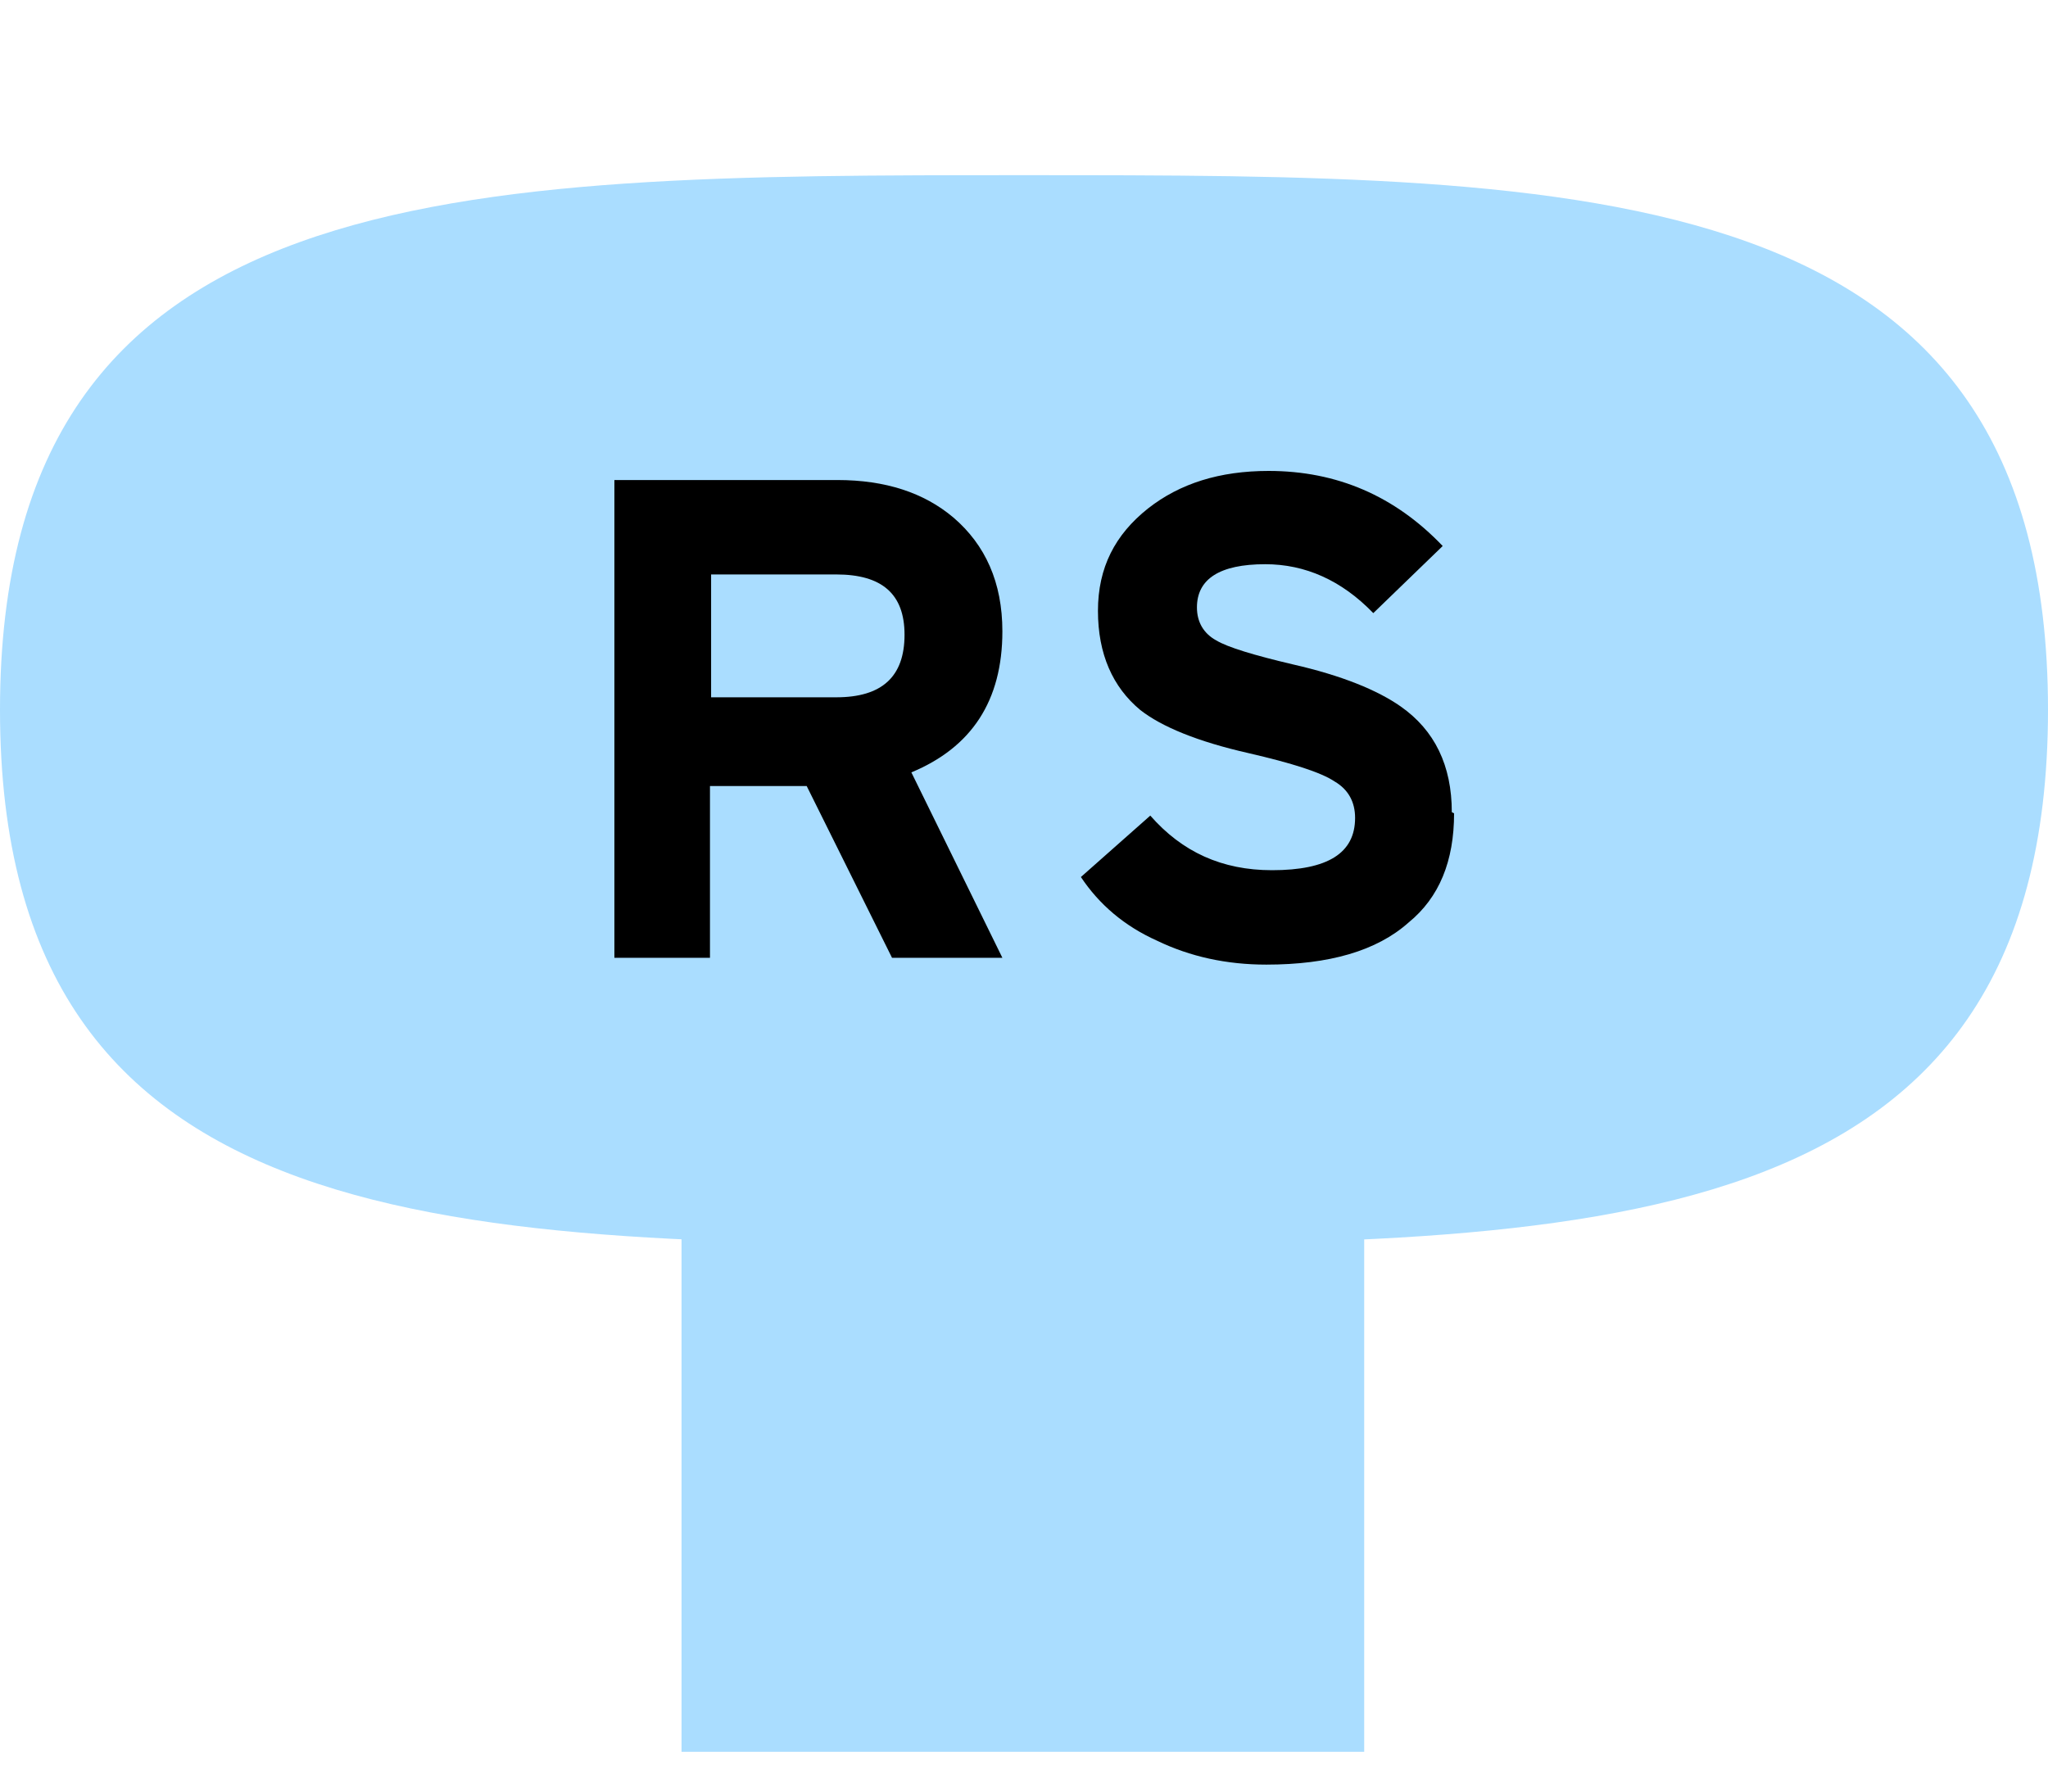
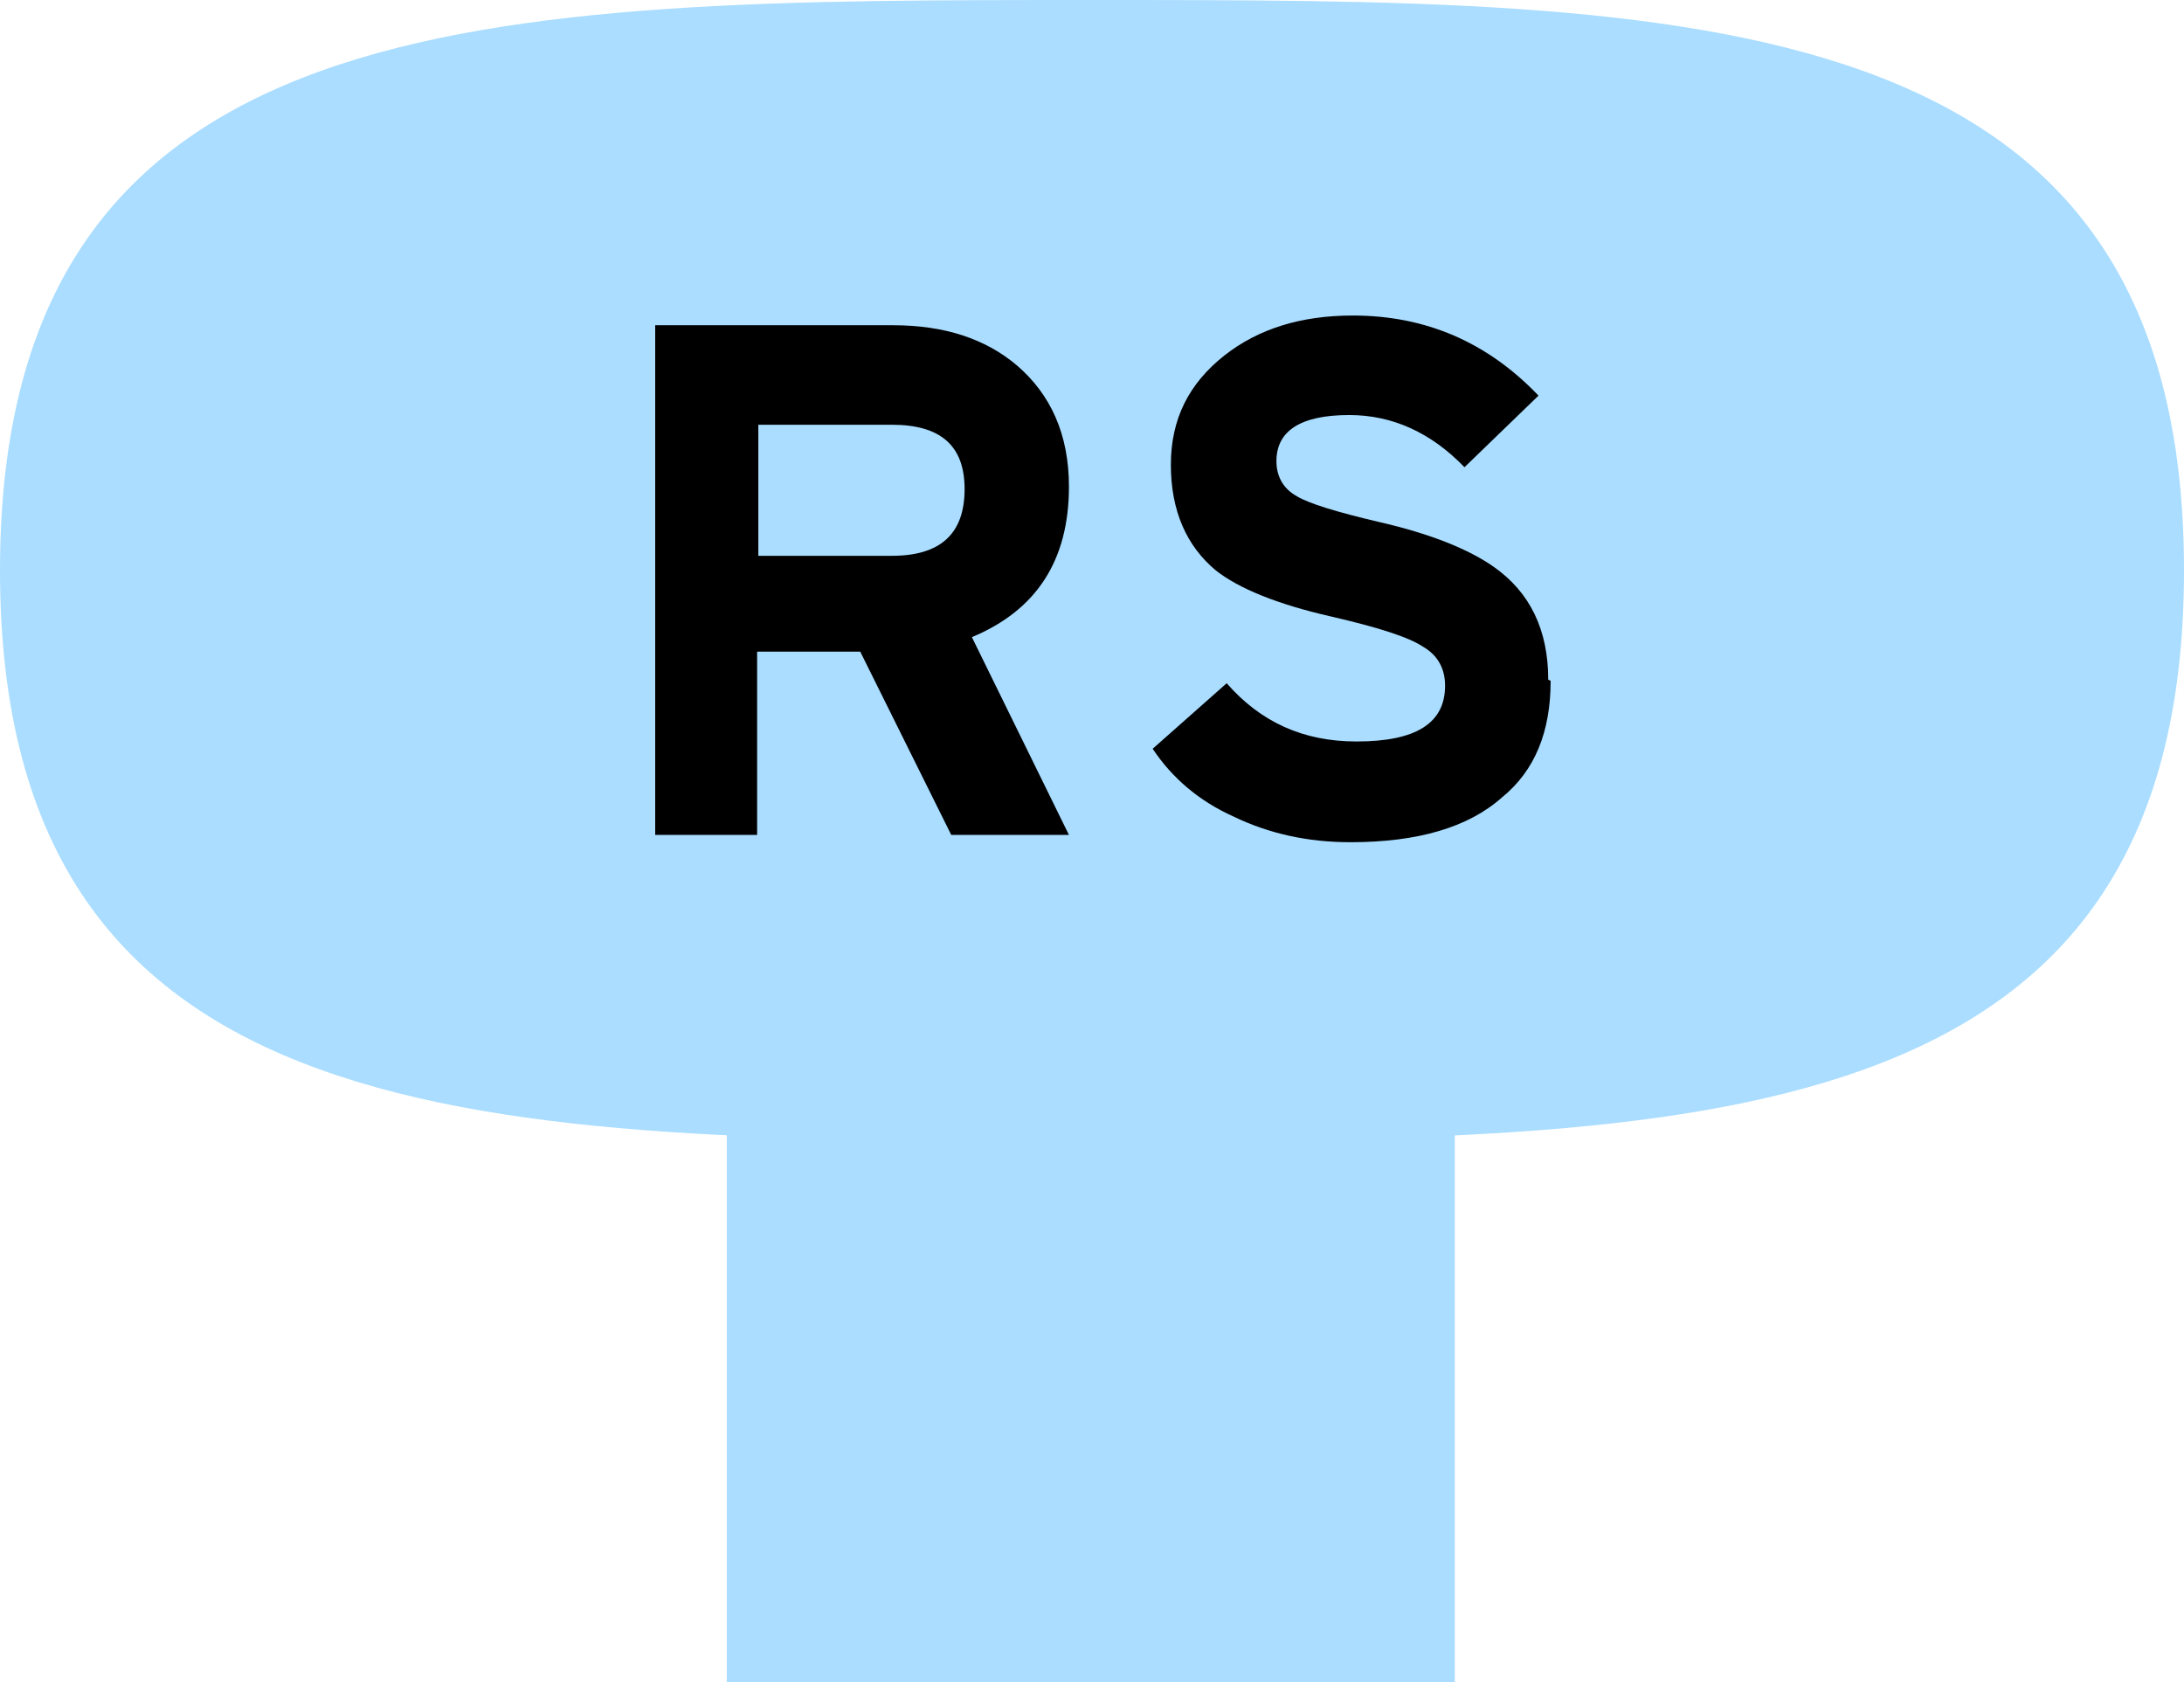
- <svg xmlns="http://www.w3.org/2000/svg" id="Layer_2" version="1.1" viewBox="0 0 18 15.75">
+ <svg xmlns="http://www.w3.org/2000/svg" id="Layer_2" data-name="Layer 2" viewBox="0 0 18 13.86">
  <defs>
    <style>
-       .st0 {
+       .cls-1 {
        fill: #adf;
      }

-       .st1 {
+       .cls-2 {
        fill: none;
      }
    </style>
  </defs>
-   <rect class="st0" x="5.99" y="9.4" width="6" height="6" />
-   <path class="st0" d="M0,6.24c0,4.7,4.03,4.7,9,4.7s9,0,9-4.7S13.97,1.54,9,1.54,0,1.54,0,6.24Z" />
+   <rect class="cls-1" x="5.99" y="7.86" width="6" height="6" />
+   <path class="cls-1" d="M0,4.7c0,4.7,4.03,4.7,9,4.7s9,0,9-4.7S13.97,0,9,0,0,0,0,4.7Z" />
  <g>
-     <rect class="st1" x="4.41" y="2.68" width="9.17" height="7.13" />
-     <path d="M8.81,8.42h-.97l-.75-1.51h-.85v1.51h-.84v-4.2h1.96c.42,0,.76.11,1.02.33.28.24.43.57.43,1,0,.61-.27,1.02-.8,1.24l.8,1.63ZM7.95,5.58c0-.36-.2-.53-.6-.53h-1.1v1.08h1.1c.4,0,.6-.18.6-.55Z" />
-     <path d="M12.78,7.15c0,.42-.13.74-.4.96-.28.25-.7.37-1.25.37-.35,0-.67-.07-.96-.21-.29-.13-.51-.32-.67-.56l.61-.54c.28.32.63.48,1.07.48.49,0,.73-.15.73-.46,0-.14-.06-.25-.18-.32-.12-.08-.37-.16-.76-.25-.44-.1-.76-.23-.95-.38-.24-.2-.37-.49-.37-.87s.15-.67.44-.9c.28-.22.63-.33,1.06-.33.6,0,1.11.22,1.53.66l-.61.59c-.28-.29-.6-.43-.95-.43-.4,0-.6.13-.6.38,0,.13.06.23.17.29.1.06.33.13.67.21.44.1.75.23.95.37.3.21.45.52.45.93Z" />
+     <rect class="cls-2" x="4.41" y="1.14" width="9.17" height="7.13" />
+     <path d="M8.81,6.88h-.97l-.75-1.51h-.85v1.51h-.84V2.68h1.96c.42,0,.76.11,1.02.33.28.24.43.57.43,1,0,.61-.27,1.02-.8,1.24l.8,1.63ZM7.95,4.03c0-.36-.2-.53-.6-.53h-1.1v1.08h1.1c.4,0,.6-.18.6-.55Z" />
+     <path d="M12.78,5.61c0,.42-.13.74-.4.96-.28.25-.7.37-1.25.37-.35,0-.67-.07-.96-.21-.29-.13-.51-.32-.67-.56l.61-.54c.28.32.63.48,1.07.48.49,0,.73-.15.73-.46,0-.14-.06-.25-.18-.32-.12-.08-.37-.16-.76-.25-.44-.1-.76-.23-.95-.38-.24-.2-.37-.49-.37-.87s.15-.67.44-.9c.28-.22.63-.33,1.06-.33.6,0,1.11.22,1.53.66l-.61.59c-.28-.29-.6-.43-.95-.43-.4,0-.6.13-.6.38,0,.13.06.23.17.29.1.06.33.13.67.21.44.1.75.23.95.37.3.21.45.52.45.93Z" />
  </g>
</svg>
